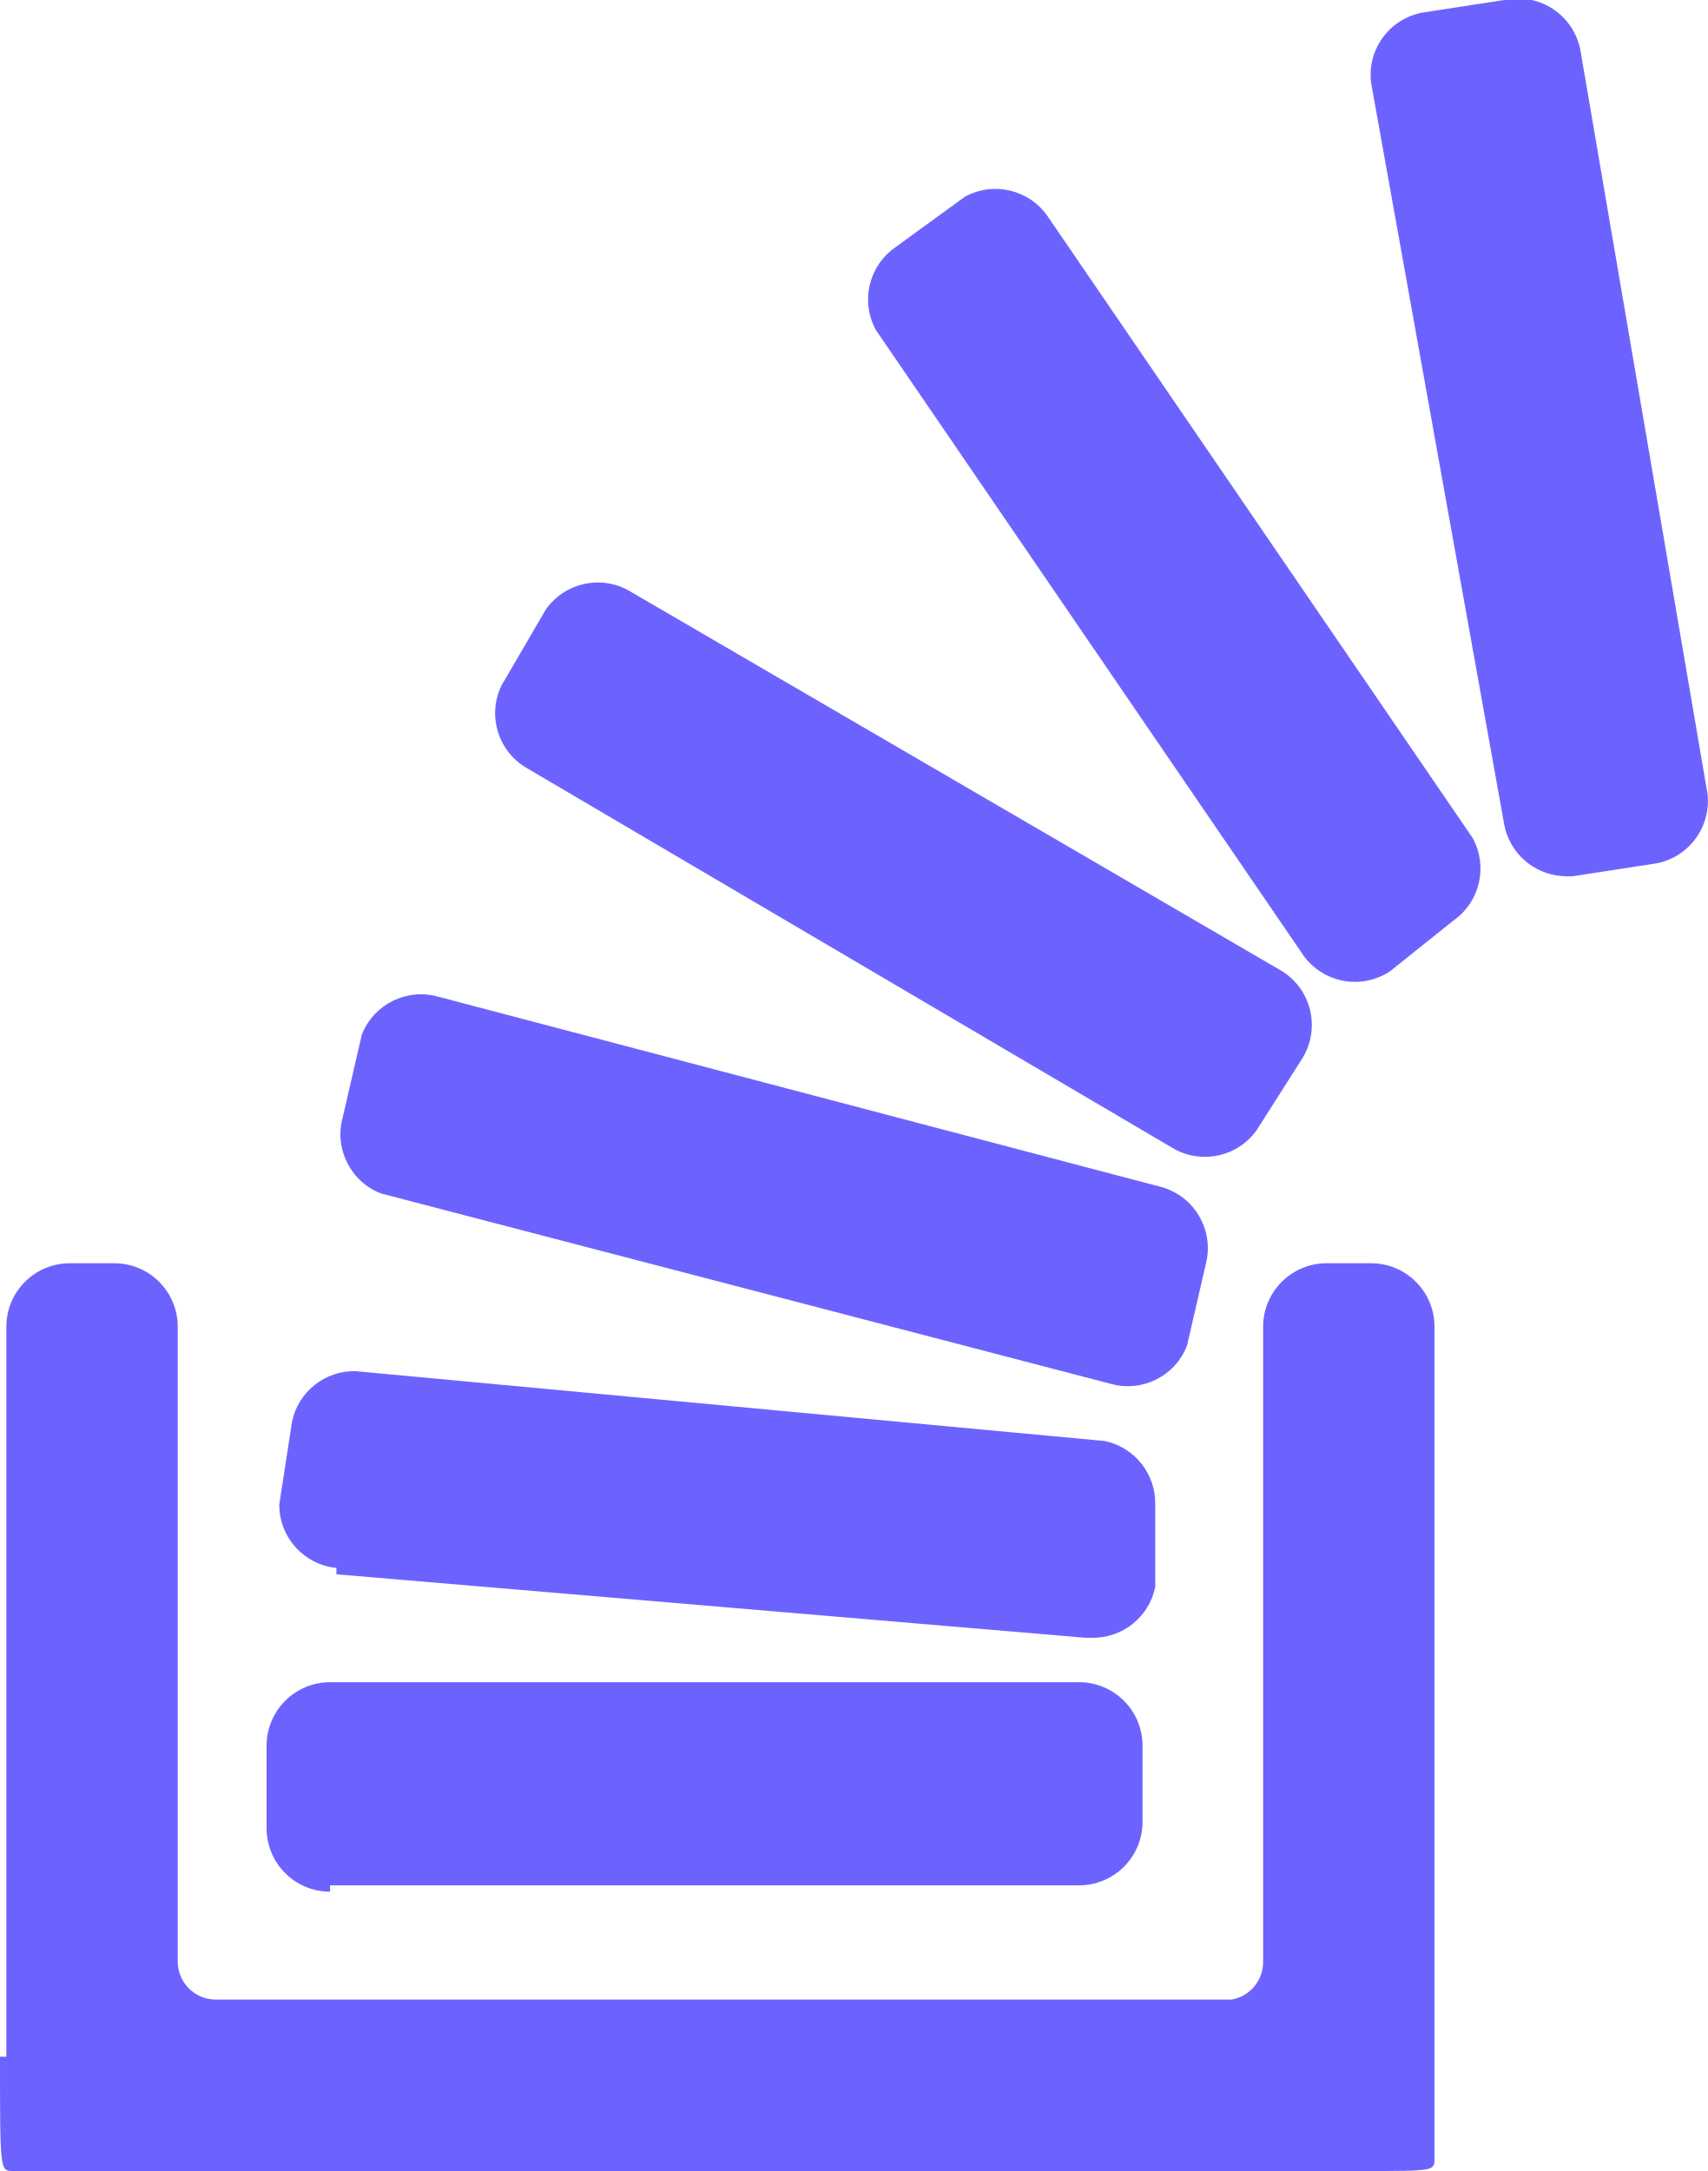
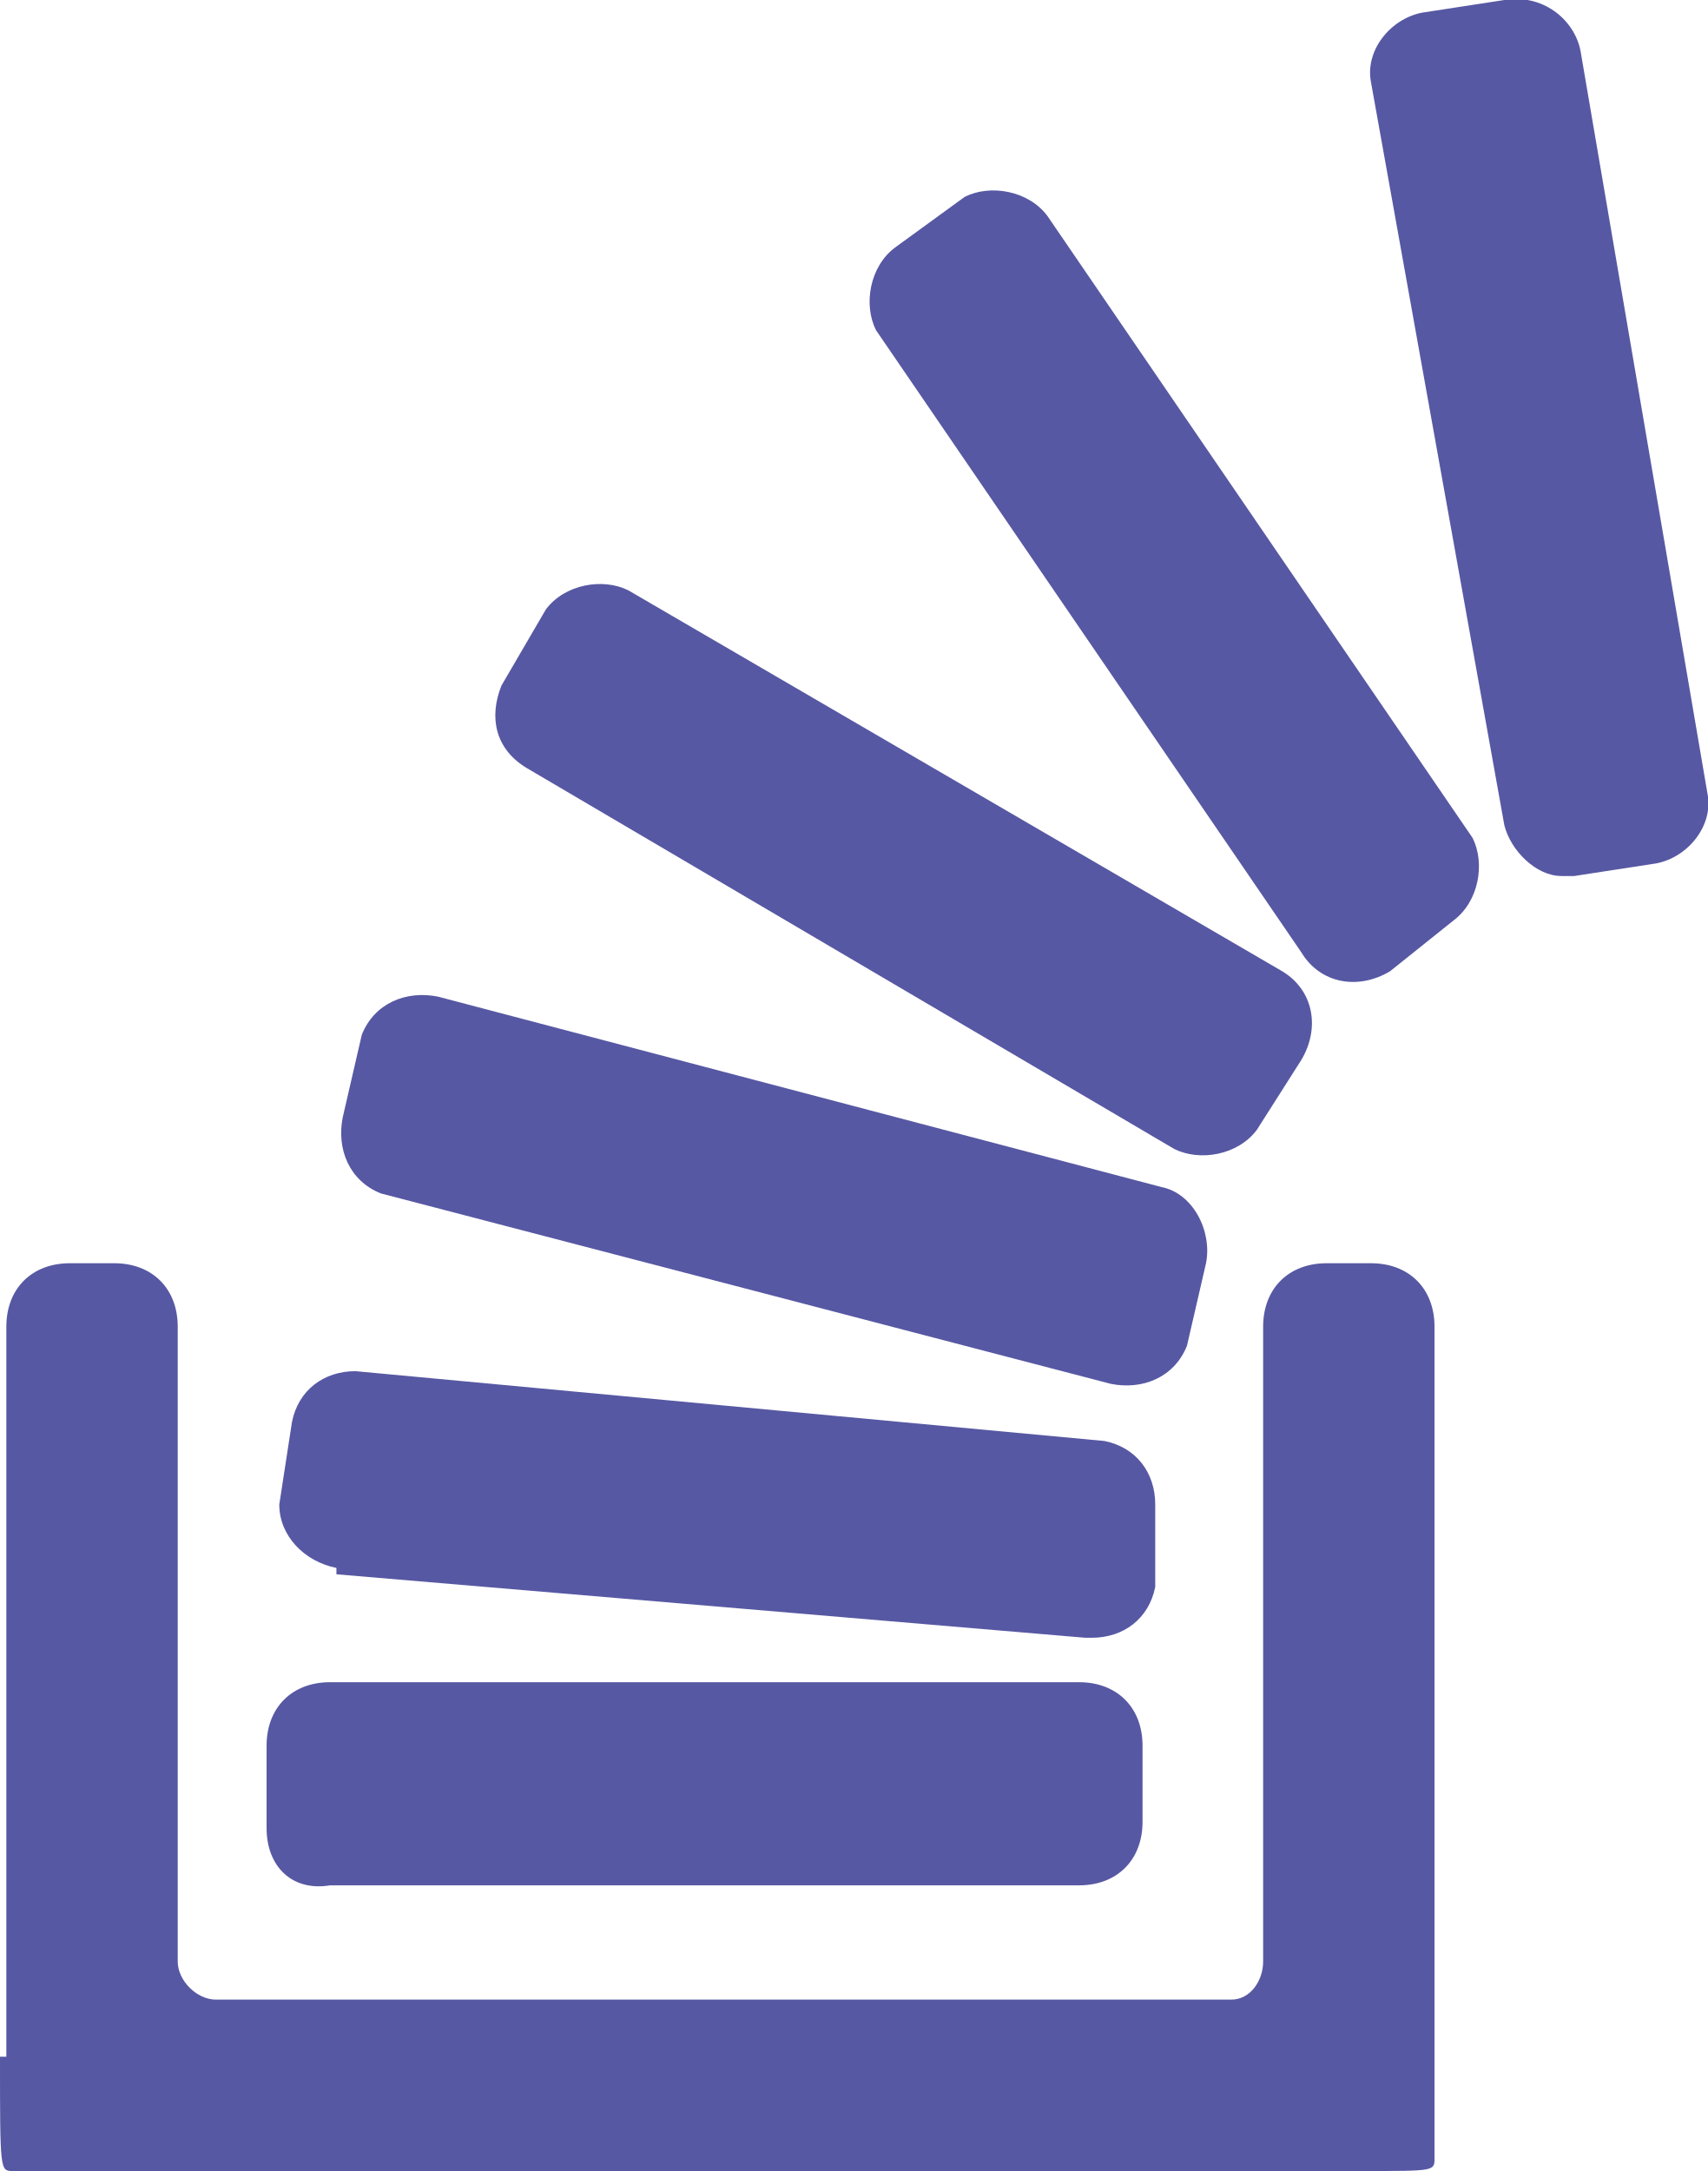
- <svg xmlns="http://www.w3.org/2000/svg" viewBox="0 0 26.9 34.2">
-   <defs>
-     <style>.cls-1{fill:#6c63ff}</style>
-   </defs>
+ <svg xmlns="http://www.w3.org/2000/svg" version="1.1" id="Warstwa_1" x="0px" y="0px" viewBox="0 0 26.9 34.2" style="enable-background:new 0 0 26.9 34.2;" xml:space="preserve">
+   <style type="text/css">
+ 	.st0{fill:#5758A3;}
+ </style>
  <g id="overflowing-stacked-papers-tray">
-     <g id="Group_18" data-name="Group 18">
-       <path id="Path_292" d="M126.5 426.2h11.8a1 1 0 0 0 1-1V424a1 1 0 0 0-1-1h-11.8a1 1 0 0 0-1 1v1.3a1 1 0 0 0 1 1z" class="cls-1" data-name="Path 292" transform="translate(-121.3 -396.5)" />
-       <path id="Path_293" d="M58.5 330.5c0 1.8 0 1.8.2 1.8H80c1.1 0 1.1 0 1.1-.2V319a1 1 0 0 0-1-1h-.7a1 1 0 0 0-1 1V329a.6.6 0 0 1-.5.6h-16a.6.6 0 0 1-.6-.6V319a1 1 0 0 0-1-1h-.7a1 1 0 0 0-1 1v11.5z" class="cls-1" data-name="Path 293" transform="translate(-58.5 -298.1)" />
-       <path id="Path_294" d="M129.3 349l11.8 1h.1a1 1 0 0 0 1-.8v-1.3a1 1 0 0 0-.8-1l-11.8-1.1a1 1 0 0 0-1 .8l-.2 1.3a1 1 0 0 0 .9 1z" class="cls-1" data-name="Path 294" transform="translate(-124 -324.2)" />
-       <path id="Path_295" d="M407 13a1 1 0 0 0 .9.8 1 1 0 0 0 .2 0l1.3-.2a1 1 0 0 0 .8-1.1l-2-11.7A1 1 0 0 0 407 0l-1.3.2a1 1 0 0 0-.8 1.1z" class="cls-1" data-name="Path 295" transform="translate(-383.3)" />
-       <path id="Path_296" d="M183.3 150.6l10.2 6a1 1 0 0 0 1.3-.3l.7-1.1a1 1 0 0 0-.3-1.4l-10.3-6a1 1 0 0 0-1.3.3l-.7 1.2a1 1 0 0 0 .4 1.3z" class="cls-1" data-name="Path 296" transform="translate(-175 -138.5)" />
-       <path id="Path_297" d="M284.5 59.6a1 1 0 0 0 1.4.3l1-.8a1 1 0 0 0 .3-1.3l-6.7-9.8a1 1 0 0 0-1.3-.3l-1.1.8a1 1 0 0 0-.3 1.3z" class="cls-1" data-name="Path 297" transform="translate(-264 -44.6)" />
-       <path id="Path_298" d="M143.8 254.8l11.5 3a1 1 0 0 0 1.2-.6l.3-1.3a1 1 0 0 0-.7-1.2l-11.4-3a1 1 0 0 0-1.2.6l-.3 1.3a1 1 0 0 0 .6 1.2z" class="cls-1" data-name="Path 298" transform="translate(-137.8 -236)" />
+     <g id="Group_18">
+       <path id="Path_292" class="st0" d="M5.2,29.7H17c0.6,0,1-0.4,1-1v-1.2c0-0.6-0.4-1-1-1H5.2c-0.6,0-1,0.4-1,1v1.3    C4.2,29.4,4.6,29.8,5.2,29.7L5.2,29.7z" />
+       <path id="Path_293" class="st0" d="M0,32.4c0,1.8,0,1.8,0.2,1.8h21.3c1.1,0,1.1,0,1.1-0.2V20.9c0-0.6-0.4-1-1-1h-0.7    c-0.6,0-1,0.4-1,1v10c0,0.3-0.2,0.6-0.5,0.6h-16c-0.3,0-0.6-0.3-0.6-0.6l0,0v-10c0-0.6-0.4-1-1-1H1.1c-0.6,0-1,0.4-1,1v11.5H0z" />
+       <path id="Path_294" class="st0" d="M5.3,24.8l11.8,1h0.1c0.5,0,0.9-0.3,1-0.8v-1.3c0-0.5-0.3-0.9-0.8-1L5.6,21.6    c-0.5,0-0.9,0.3-1,0.8l-0.2,1.3c0,0.5,0.4,0.9,0.9,1V24.8z" />
+       <path id="Path_295" class="st0" d="M23.7,13c0.1,0.4,0.5,0.8,0.9,0.8c0.1,0,0.1,0,0.2,0l1.3-0.2c0.5-0.1,0.9-0.6,0.8-1.1l-2-11.7    c-0.1-0.5-0.6-0.9-1.2-0.8c0,0,0,0,0,0l-1.3,0.2c-0.5,0.1-0.9,0.6-0.8,1.1L23.7,13z" />
+       <path id="Path_296" class="st0" d="M8.3,12.1l10.2,6c0.4,0.2,1,0.1,1.3-0.3l0.7-1.1c0.3-0.5,0.2-1.1-0.3-1.4c0,0,0,0,0,0l-10.3-6    c-0.4-0.2-1-0.1-1.3,0.3l-0.7,1.2C7.7,11.3,7.8,11.8,8.3,12.1L8.3,12.1z" />
+       <path id="Path_297" class="st0" d="M20.5,15c0.3,0.5,0.9,0.6,1.4,0.3c0,0,0,0,0,0l1-0.8c0.4-0.3,0.5-0.9,0.3-1.3l-6.7-9.8    c-0.3-0.4-0.9-0.5-1.3-0.3l-1.1,0.8c-0.4,0.3-0.5,0.9-0.3,1.3L20.5,15z" />
+       <path id="Path_298" class="st0" d="M6,18.8l11.5,3c0.5,0.1,1-0.1,1.2-0.6l0.3-1.3c0.1-0.5-0.2-1.1-0.7-1.2l-11.4-3    c-0.5-0.1-1,0.1-1.2,0.6l-0.3,1.3C5.3,18.1,5.5,18.6,6,18.8L6,18.8z" />
    </g>
  </g>
</svg>
